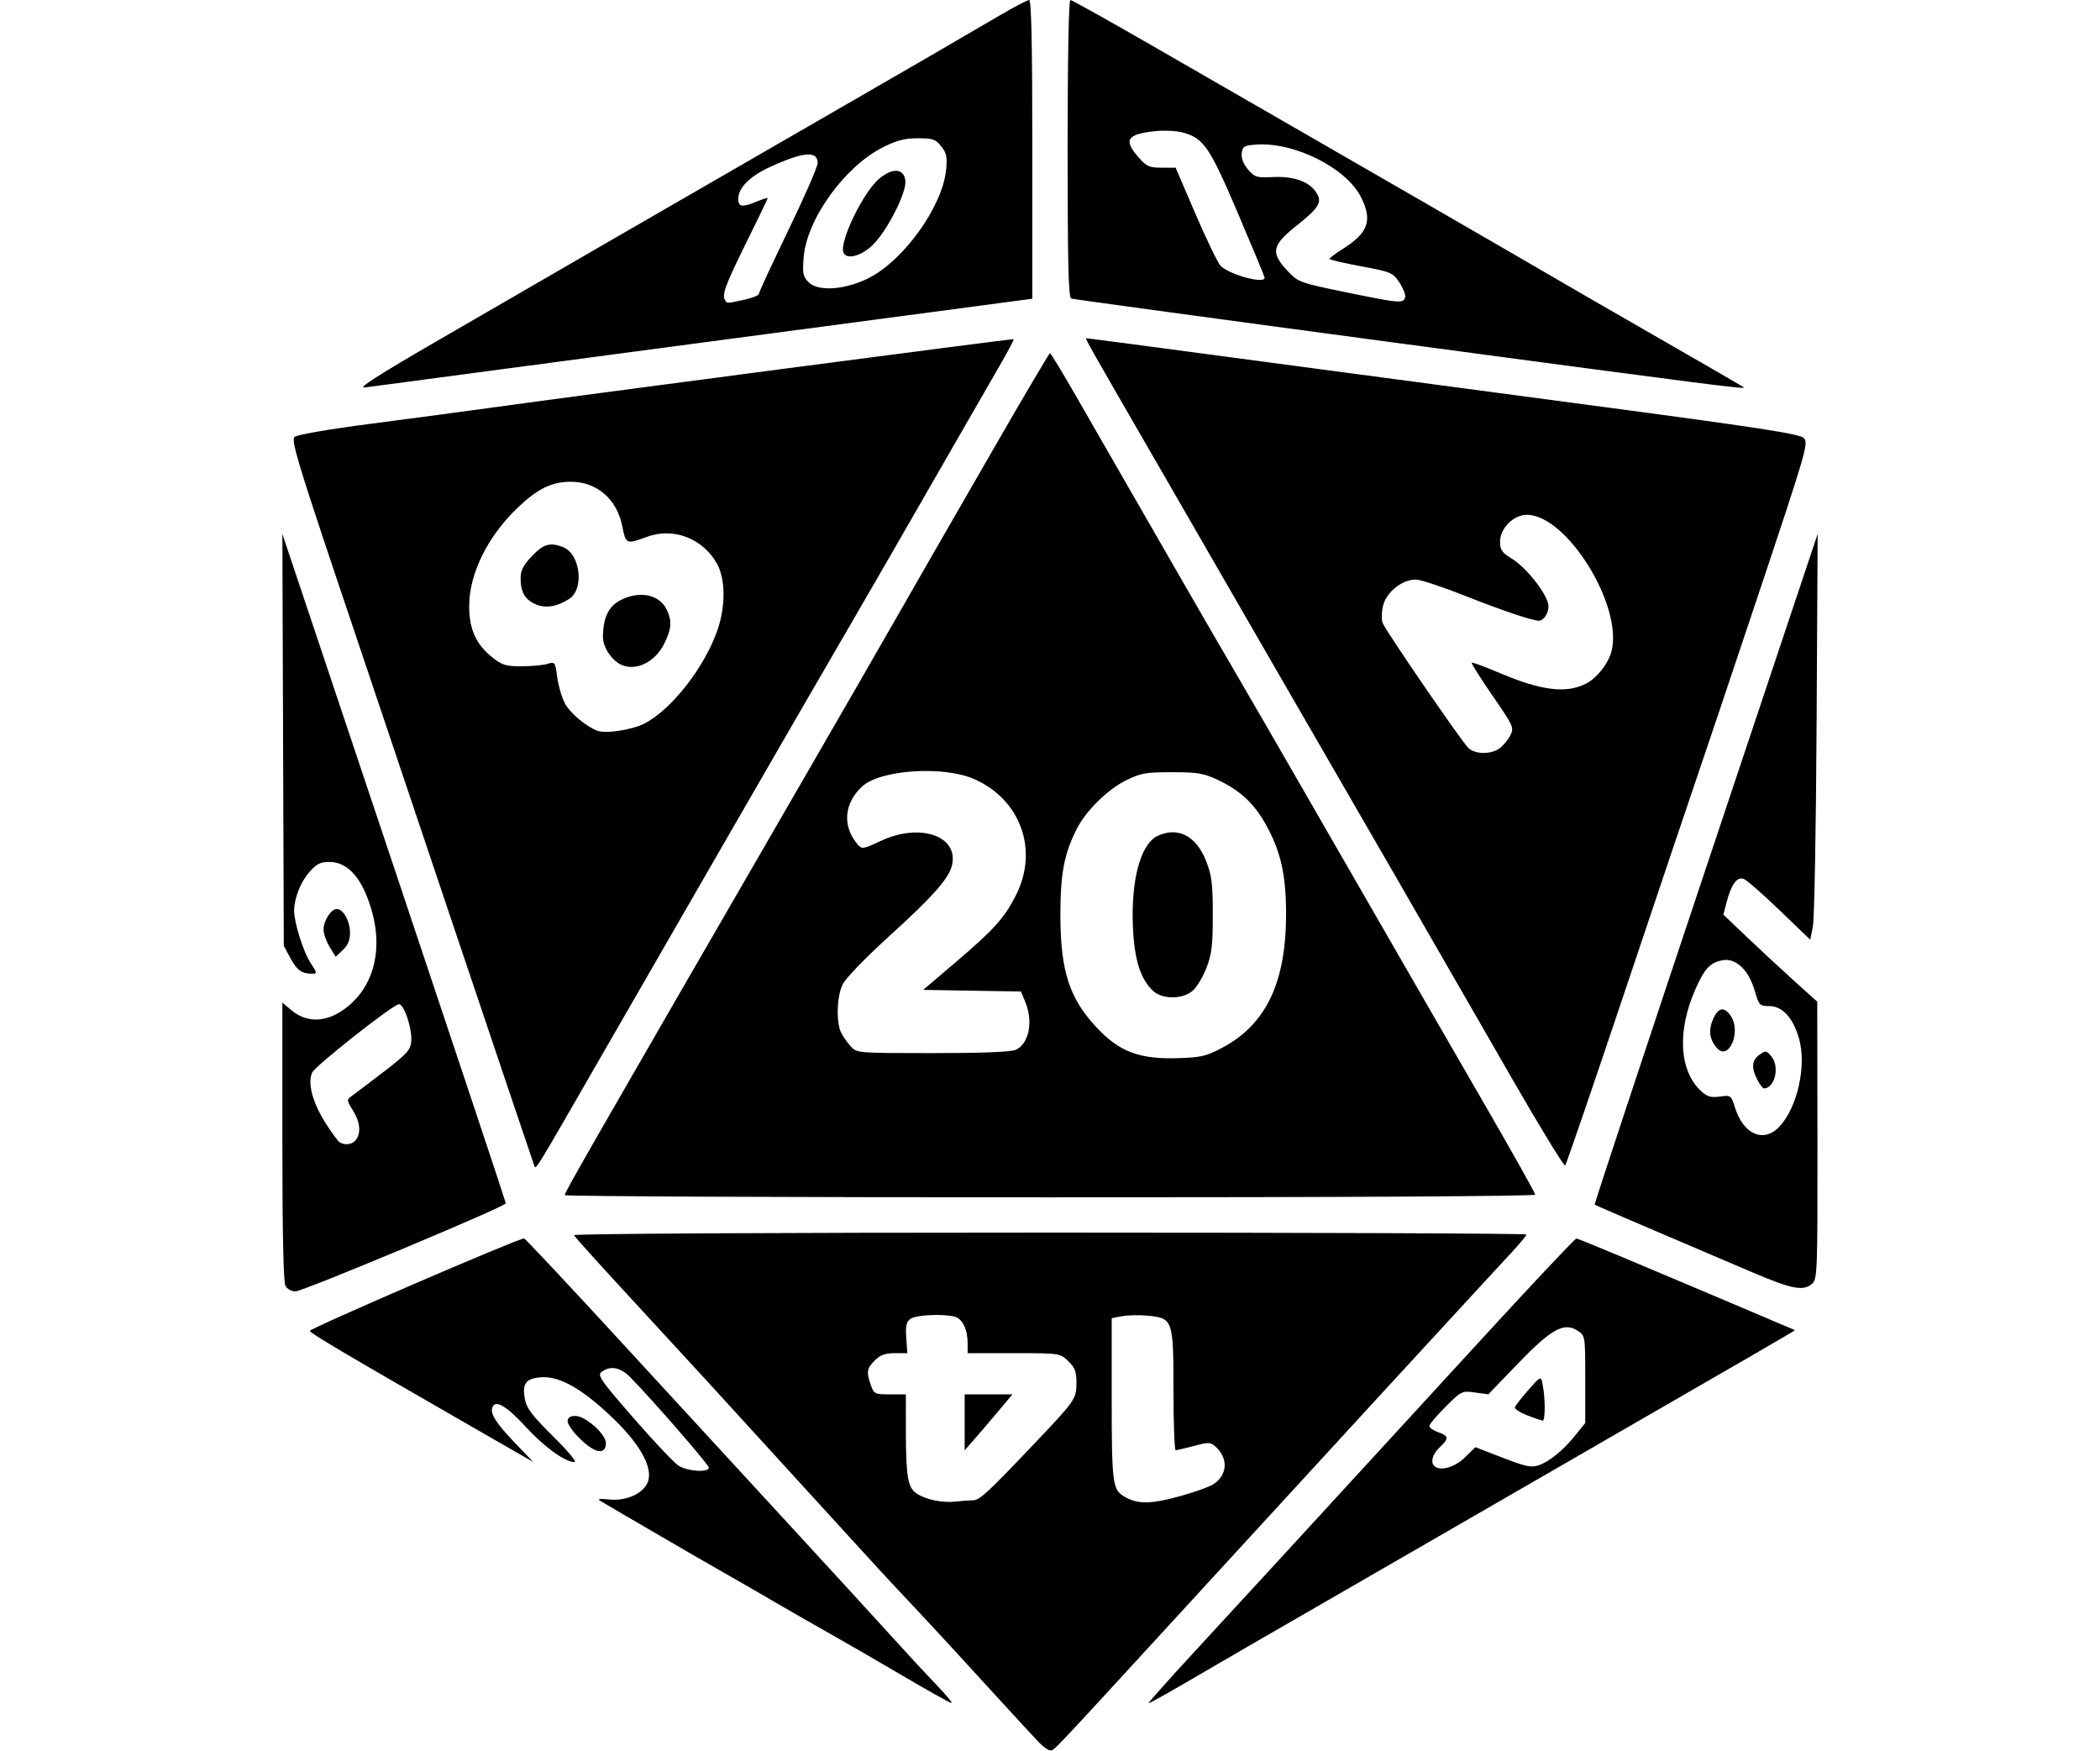
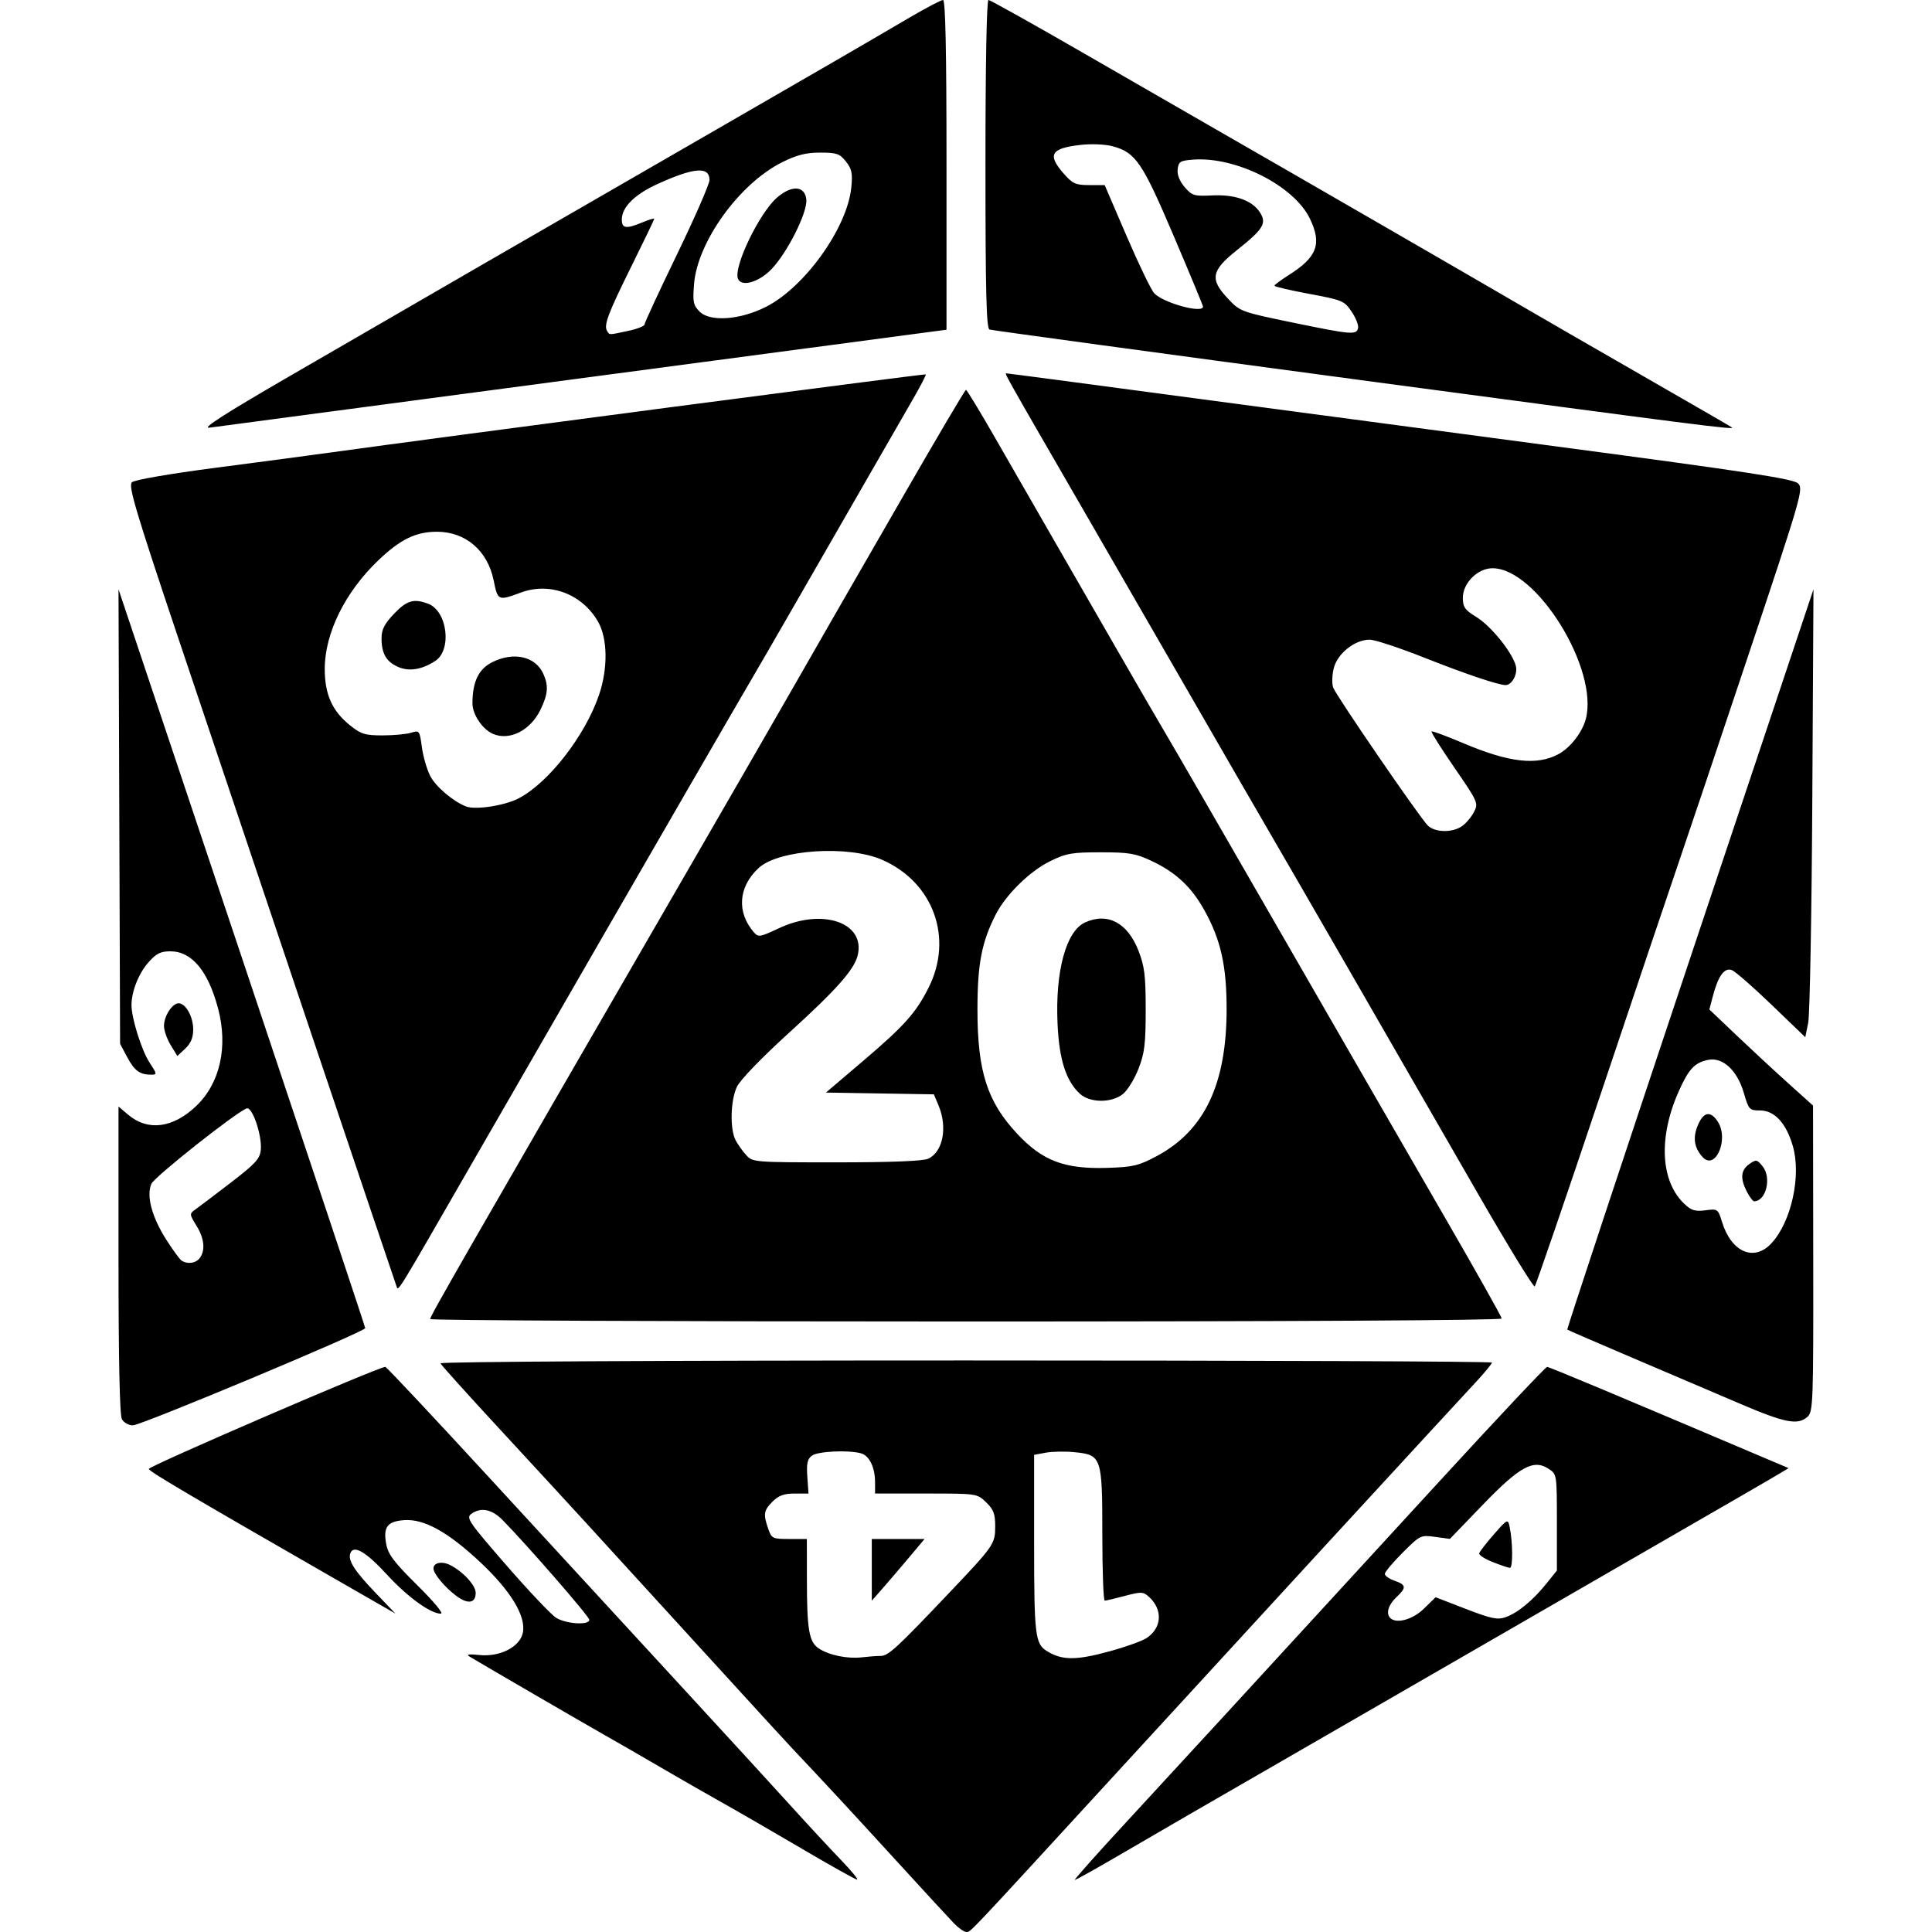
- <svg xmlns="http://www.w3.org/2000/svg" width="120mm" height="100mm" viewBox="0 0 120 100" version="1.1" id="svg8">
-   <defs id="defs2" />
-   <g id="layer1" transform="translate(0,-197)">
-     <path style="fill:#000000;stroke-width:0.168" d="m 59.355,296.528 c -0.247,-0.257 -1.621,-1.749 -3.054,-3.317 -2.305,-2.522 -3.516,-3.829 -5.294,-5.713 -0.277,-0.294 -1.525,-1.654 -2.773,-3.023 -2.356,-2.584 -5.149,-5.643 -7.91,-8.662 -0.884,-0.967 -2.926,-3.185 -4.538,-4.929 -1.612,-1.744 -2.955,-3.237 -2.986,-3.319 -0.032,-0.086 11.461,-0.149 27.183,-0.149 14.982,0 27.24,0.049 27.24,0.109 0,0.06 -0.356,0.495 -0.791,0.966 -0.435,0.472 -1.594,1.727 -2.576,2.79 -2.006,2.171 -6.612,7.183 -16.129,17.553 -7.944,8.655 -7.476,8.16 -7.721,8.16 -0.112,0 -0.405,-0.21 -0.652,-0.467 z m -3.775,-13.817 c 0.397,-0.002 0.812,-0.383 3.51,-3.223 2.366,-2.491 2.421,-2.569 2.421,-3.493 0,-0.642 -0.086,-0.869 -0.471,-1.238 -0.471,-0.451 -0.476,-0.452 -3.109,-0.452 h -2.638 v -0.58 c 0,-0.777 -0.298,-1.387 -0.735,-1.504 -0.66,-0.177 -2.223,-0.103 -2.529,0.121 -0.24,0.175 -0.29,0.401 -0.242,1.093 l 0.06,0.871 -0.722,-10e-5 c -0.542,-8e-5 -0.824,0.102 -1.134,0.412 -0.462,0.462 -0.493,0.651 -0.228,1.411 0.176,0.506 0.225,0.529 1.092,0.529 h 0.908 l 0.002,2.059 c 0.002,2.667 0.107,3.273 0.625,3.612 0.531,0.348 1.487,0.542 2.23,0.453 0.324,-0.039 0.755,-0.071 0.96,-0.072 z m -0.456,-4.455 v -1.597 h 1.365 1.365 l -0.811,0.966 c -0.446,0.531 -1.06,1.25 -1.365,1.597 l -0.554,0.631 z m 12.321,4.214 c 0.813,-0.224 1.667,-0.53 1.897,-0.681 0.803,-0.526 0.858,-1.479 0.122,-2.141 -0.293,-0.263 -0.399,-0.267 -1.238,-0.044 -0.505,0.134 -0.974,0.245 -1.044,0.246 -0.069,0.001 -0.126,-1.54 -0.126,-3.425 0,-4.033 -0.031,-4.124 -1.472,-4.262 -0.474,-0.046 -1.131,-0.032 -1.46,0.029 l -0.598,0.112 v 4.625 c 0,4.702 0.053,5.152 0.655,5.527 0.789,0.492 1.512,0.495 3.263,0.013 z m -15.934,10.222 c -1.479,-0.869 -3.37,-1.962 -4.201,-2.428 -0.832,-0.467 -2.231,-1.269 -3.109,-1.783 -0.878,-0.514 -2.164,-1.255 -2.857,-1.647 -1.116,-0.631 -6.4,-3.702 -7.058,-4.102 -0.165,-0.1 0.014,-0.124 0.517,-0.07 1.058,0.115 2.098,-0.408 2.258,-1.135 0.187,-0.854 -0.61,-2.179 -2.213,-3.679 -1.667,-1.56 -2.903,-2.241 -3.928,-2.166 -0.873,0.064 -1.092,0.358 -0.927,1.244 0.1,0.531 0.409,0.94 1.612,2.128 0.857,0.847 1.374,1.471 1.218,1.471 -0.531,0 -1.714,-0.855 -2.764,-1.995 -1.111,-1.208 -1.748,-1.586 -1.92,-1.139 -0.142,0.37 0.202,0.909 1.326,2.081 l 1.005,1.048 -3.175,-1.824 c -7.53,-4.326 -9.545,-5.516 -9.591,-5.662 -0.041,-0.131 11.913,-5.29 12.243,-5.284 0.062,10e-4 2.596,2.704 5.63,6.005 3.034,3.301 7.365,8.009 9.625,10.462 2.259,2.453 4.827,5.253 5.705,6.224 0.878,0.971 2.053,2.237 2.609,2.815 0.557,0.578 0.939,1.043 0.849,1.034 -0.09,-0.009 -1.373,-0.727 -2.852,-1.596 z M 40.504,280.843 c 0,-0.169 -3.16,-3.806 -4.474,-5.149 -0.568,-0.581 -1.14,-0.695 -1.642,-0.328 -0.272,0.199 -0.11,0.433 1.816,2.647 1.163,1.336 2.322,2.561 2.577,2.722 0.513,0.325 1.723,0.401 1.723,0.108 z m 27.785,10.48 c 2.707,-2.93 5.604,-6.082 16.292,-17.73 2.947,-3.212 5.421,-5.84 5.498,-5.84 0.113,0 3.277,1.325 11.923,4.995 l 0.576,0.244 -0.492,0.296 c -0.501,0.301 -2.667,1.554 -7.634,4.417 -1.525,0.879 -4.739,2.734 -7.143,4.123 -2.403,1.389 -6.563,3.789 -9.243,5.334 -6.284,3.622 -7.793,4.495 -10.283,5.949 -1.126,0.657 -2.093,1.195 -2.149,1.195 -0.056,0 1.139,-1.342 2.655,-2.983 z m 15.411,-11.055 0.608,-0.593 1.561,0.603 c 1.319,0.51 1.638,0.576 2.059,0.43 0.626,-0.218 1.407,-0.86 2.111,-1.735 l 0.546,-0.679 v -2.493 c 0,-2.486 -10e-4,-2.494 -0.428,-2.774 -0.781,-0.512 -1.493,-0.122 -3.411,1.866 l -1.699,1.762 -0.762,-0.104 c -0.749,-0.103 -0.778,-0.088 -1.684,0.817 -0.507,0.507 -0.922,1.002 -0.922,1.099 0,0.098 0.227,0.256 0.504,0.353 0.613,0.214 0.627,0.355 0.084,0.865 -0.407,0.382 -0.538,0.835 -0.308,1.064 0.317,0.317 1.163,0.084 1.742,-0.481 z m 3.555,-2.418 c -0.399,-0.158 -0.71,-0.358 -0.691,-0.445 0.019,-0.086 0.36,-0.529 0.758,-0.983 0.691,-0.79 0.726,-0.808 0.811,-0.42 0.174,0.8 0.184,2.17 0.016,2.153 -0.092,-0.01 -0.495,-0.147 -0.894,-0.305 z m -53.622,1.766 c -0.597,-0.441 -1.196,-1.158 -1.196,-1.433 0,-0.302 0.445,-0.389 0.869,-0.171 0.672,0.346 1.316,1.048 1.316,1.434 0,0.539 -0.396,0.607 -0.989,0.169 z M 16.309,270.453 C 16.196,270.242 16.135,267.344 16.135,262.203 v -7.925 l 0.509,0.428 c 1.014,0.853 2.304,0.688 3.503,-0.449 1.245,-1.182 1.671,-3.079 1.137,-5.075 -0.517,-1.936 -1.36,-2.941 -2.466,-2.941 -0.511,0 -0.73,0.112 -1.145,0.584 -0.497,0.567 -0.864,1.496 -0.866,2.196 -0.002,0.675 0.526,2.358 0.933,2.976 0.39,0.592 0.395,0.63 0.09,0.63 -0.59,0 -0.866,-0.201 -1.242,-0.903 l -0.371,-0.694 -0.041,-11.764 -0.041,-11.764 6.385,19.067 c 3.512,10.487 6.385,19.115 6.385,19.175 0,0.18 -11.598,5.033 -12.027,5.033 -0.221,0 -0.475,-0.144 -0.571,-0.325 z m 4.007,-8.305 c 0.323,-0.389 0.272,-1.027 -0.134,-1.684 -0.379,-0.613 -0.381,-0.639 -0.076,-0.856 0.173,-0.123 0.996,-0.745 1.827,-1.383 1.29,-0.989 1.52,-1.239 1.566,-1.705 0.073,-0.749 -0.441,-2.26 -0.732,-2.149 -0.579,0.222 -4.759,3.532 -4.928,3.901 -0.275,0.603 0.018,1.713 0.76,2.881 0.339,0.533 0.698,1.025 0.798,1.093 0.288,0.195 0.712,0.149 0.918,-0.099 z m 79.765,7.515 c -1.202,-0.514 -3.697,-1.579 -5.546,-2.366 -1.849,-0.787 -3.384,-1.452 -3.412,-1.477 -0.028,-0.025 2.828,-8.657 6.346,-19.182 l 6.397,-19.136 -0.06,10.84 c -0.033,5.962 -0.129,11.178 -0.212,11.592 l -0.152,0.752 -1.741,-1.676 c -0.958,-0.922 -1.884,-1.731 -2.058,-1.797 -0.384,-0.146 -0.707,0.294 -0.98,1.331 l -0.186,0.706 1.391,1.324 c 0.765,0.728 1.972,1.847 2.683,2.487 l 1.292,1.163 0.011,7.915 c 0.01,7.462 -0.007,7.931 -0.297,8.193 -0.496,0.449 -1.159,0.322 -3.474,-0.668 z m 1.604,-8.305 c 1.034,-1.107 1.562,-3.507 1.11,-5.048 -0.348,-1.188 -0.947,-1.834 -1.701,-1.834 -0.545,0 -0.581,-0.04 -0.834,-0.91 -0.338,-1.161 -1.087,-1.858 -1.838,-1.708 -0.701,0.14 -1.008,0.464 -1.519,1.604 -1.077,2.4 -0.961,4.693 0.298,5.868 0.347,0.324 0.554,0.384 1.074,0.315 0.632,-0.085 0.649,-0.073 0.859,0.607 0.483,1.562 1.651,2.069 2.551,1.106 z m -1.264,-2.672 c -0.357,-0.69 -0.32,-1.121 0.122,-1.433 0.354,-0.25 0.398,-0.243 0.688,0.113 0.477,0.584 0.187,1.8 -0.432,1.813 -0.067,0.001 -0.237,-0.221 -0.378,-0.493 z m -2.309,-1.813 c -0.426,-0.485 -0.498,-0.991 -0.232,-1.628 0.292,-0.699 0.655,-0.767 1.031,-0.193 0.6,0.916 -0.131,2.583 -0.8,1.821 z m -65.842,8.401 c 9.25e-4,-0.167 1.258,-2.357 13.868,-24.158 1.925,-3.328 4.234,-7.336 5.132,-8.907 0.898,-1.571 1.774,-3.099 1.946,-3.394 0.172,-0.295 1.75,-3.034 3.506,-6.086 1.756,-3.052 3.231,-5.55 3.277,-5.55 0.046,-5e-4 0.722,1.113 1.502,2.473 0.78,1.361 2.072,3.608 2.872,4.995 0.8,1.386 2.346,4.071 3.435,5.966 1.089,1.895 2.23,3.861 2.534,4.37 0.305,0.508 2.992,5.159 5.971,10.336 2.98,5.176 6.767,11.743 8.417,14.593 1.649,2.85 2.999,5.251 2.999,5.336 0,0.093 -10.996,0.154 -27.73,0.154 -15.251,0 -27.729,-0.057 -27.729,-0.126 z m 37.606,-8.436 c 2.465,-1.319 3.607,-3.711 3.614,-7.572 0.004,-2.265 -0.297,-3.616 -1.148,-5.148 -0.678,-1.22 -1.482,-1.968 -2.756,-2.566 -0.809,-0.38 -1.153,-0.437 -2.613,-0.437 -1.495,0 -1.785,0.051 -2.626,0.464 -1.041,0.511 -2.284,1.731 -2.805,2.752 -0.732,1.435 -0.948,2.56 -0.948,4.935 0,3.186 0.505,4.761 2.062,6.425 1.306,1.397 2.449,1.828 4.653,1.759 1.345,-0.043 1.629,-0.11 2.566,-0.611 z m -3.984,-3.229 c -0.721,-0.671 -1.069,-1.767 -1.153,-3.628 -0.123,-2.714 0.441,-4.787 1.424,-5.235 1.167,-0.532 2.198,0.012 2.763,1.457 0.318,0.814 0.376,1.287 0.376,3.063 0,1.777 -0.058,2.249 -0.376,3.063 -0.207,0.529 -0.571,1.115 -0.808,1.302 -0.597,0.469 -1.709,0.458 -2.225,-0.022 z m -7.852,3.369 c 0.766,-0.349 1.016,-1.619 0.541,-2.756 l -0.242,-0.579 -2.794,-0.046 -2.793,-0.046 1.937,-1.649 c 2.118,-1.804 2.725,-2.482 3.377,-3.782 1.292,-2.572 0.247,-5.451 -2.4,-6.614 -1.76,-0.773 -5.36,-0.536 -6.397,0.421 -1.054,0.973 -1.15,2.291 -0.243,3.333 0.226,0.26 0.32,0.244 1.281,-0.21 2.263,-1.071 4.512,-0.294 4.085,1.41 -0.185,0.738 -1.105,1.774 -3.528,3.976 -1.447,1.315 -2.55,2.457 -2.721,2.818 -0.332,0.7 -0.369,2.179 -0.069,2.76 0.112,0.216 0.358,0.563 0.547,0.771 0.34,0.373 0.398,0.378 4.677,0.378 2.817,0 4.476,-0.065 4.742,-0.187 z m -27.525,6.569 c -0.138,-0.37 -8.308,-24.636 -11.307,-33.58 -2.198,-6.556 -2.574,-7.821 -2.379,-8.004 0.136,-0.127 1.931,-0.438 4.349,-0.753 2.265,-0.295 4.912,-0.647 5.882,-0.782 5.841,-0.811 30.822,-4.09 30.861,-4.051 0.026,0.026 -0.278,0.612 -0.676,1.301 -0.398,0.689 -1.615,2.804 -2.705,4.699 -1.09,1.895 -2.7,4.693 -3.577,6.218 -0.877,1.525 -1.718,2.978 -1.867,3.228 -0.374,0.627 -6.182,10.663 -7.663,13.242 -0.663,1.155 -1.775,3.084 -2.47,4.285 -0.695,1.202 -2.722,4.718 -4.505,7.815 -4.097,7.118 -3.83,6.684 -3.942,6.382 z m 6.312,-25.215 c 1.553,-0.792 3.47,-3.258 4.187,-5.383 0.459,-1.361 0.438,-2.895 -0.051,-3.759 -0.813,-1.436 -2.488,-2.076 -3.987,-1.524 -1.198,0.441 -1.207,0.437 -1.423,-0.627 -0.313,-1.539 -1.453,-2.516 -2.934,-2.516 -1.092,0 -1.894,0.39 -3.033,1.477 -1.72,1.64 -2.773,3.772 -2.775,5.62 -0.002,1.323 0.387,2.189 1.316,2.93 0.563,0.449 0.777,0.515 1.681,0.514 0.569,-6.7e-4 1.233,-0.063 1.474,-0.138 0.426,-0.133 0.442,-0.112 0.555,0.74 0.064,0.482 0.258,1.154 0.431,1.493 0.282,0.552 1.174,1.314 1.852,1.582 0.482,0.19 1.978,-0.036 2.709,-0.408 z m -1.299,-3.341 c -0.549,-0.232 -1.074,-1.008 -1.073,-1.587 0.002,-1.11 0.314,-1.766 1.009,-2.121 1.11,-0.566 2.244,-0.316 2.655,0.584 0.284,0.624 0.251,1.055 -0.144,1.87 -0.516,1.065 -1.589,1.615 -2.447,1.253 z m -4.897,-3.461 c -0.626,-0.263 -0.882,-0.696 -0.882,-1.488 0,-0.457 0.147,-0.747 0.646,-1.271 0.661,-0.695 1.027,-0.802 1.772,-0.518 0.989,0.376 1.237,2.386 0.365,2.957 -0.681,0.446 -1.338,0.557 -1.901,0.321 z m 55.728,27.013 c -4.28,-7.442 -9.608,-16.68 -10.633,-18.435 -0.486,-0.832 -2.081,-3.592 -3.546,-6.134 -1.464,-2.542 -4.17,-7.231 -6.013,-10.42 -4.399,-7.613 -4.182,-7.227 -4.052,-7.227 0.063,0 3.753,0.487 8.2,1.083 4.447,0.595 13.569,1.811 20.27,2.7 9.876,1.311 12.241,1.673 12.484,1.911 0.287,0.281 0.179,0.655 -2.561,8.854 -1.573,4.708 -3.211,9.582 -3.64,10.829 -0.428,1.248 -2.25,6.655 -4.048,12.016 -1.798,5.361 -3.32,9.8 -3.382,9.864 -0.062,0.064 -1.448,-2.204 -3.08,-5.042 z m -0.683,-18.782 c 0.206,-0.144 0.484,-0.474 0.617,-0.732 0.237,-0.458 0.211,-0.516 -1.008,-2.288 -0.688,-1 -1.223,-1.846 -1.187,-1.882 0.035,-0.035 0.772,0.237 1.638,0.604 2.372,1.008 3.818,1.173 4.939,0.567 0.607,-0.329 1.225,-1.125 1.407,-1.812 0.684,-2.586 -2.542,-7.804 -4.827,-7.807 -0.771,-0.001 -1.543,0.772 -1.537,1.541 0.004,0.472 0.112,0.624 0.694,0.979 0.77,0.469 1.89,1.861 2.052,2.551 0.099,0.418 -0.211,0.982 -0.537,0.977 -0.384,-0.007 -2.112,-0.59 -4.172,-1.407 -1.308,-0.519 -2.595,-0.944 -2.86,-0.944 -0.764,0 -1.664,0.713 -1.856,1.47 -0.091,0.357 -0.104,0.812 -0.031,1.011 0.159,0.429 4.463,6.705 4.894,7.137 0.368,0.368 1.273,0.386 1.774,0.035 z m -66.841,11.332 c -0.19,-0.311 -0.346,-0.757 -0.346,-0.991 -7.48e-4,-0.506 0.429,-1.172 0.756,-1.172 0.369,0 0.756,0.692 0.756,1.353 0,0.425 -0.123,0.721 -0.41,0.991 l -0.41,0.386 z M 24.958,216.489 c 6.481,-3.757 12.198,-7.061 21.932,-12.674 5.614,-3.237 7.522,-4.343 10.197,-5.911 C 57.934,197.407 58.709,197 58.809,197 c 0.127,0 0.181,2.55 0.181,8.533 v 8.533 l -18.781,2.495 c -10.329,1.372 -19.045,2.531 -19.369,2.575 -0.42,0.058 0.754,-0.698 4.117,-2.647 z m 17.554,-2.361 c 0.467,-0.1 0.849,-0.251 0.849,-0.335 0,-0.084 0.756,-1.716 1.681,-3.626 0.924,-1.91 1.681,-3.642 1.681,-3.849 0,-0.718 -0.802,-0.655 -2.699,0.211 -1.181,0.539 -1.838,1.196 -1.838,1.836 0,0.465 0.229,0.495 1.072,0.143 0.335,-0.14 0.609,-0.223 0.609,-0.186 0,0.038 -0.528,1.135 -1.173,2.438 -1.227,2.477 -1.452,3.076 -1.27,3.371 0.134,0.216 0.06,0.216 1.09,-0.004 z m 7.13,-1.243 c 2.011,-1.018 4.208,-4.085 4.42,-6.173 0.075,-0.743 0.03,-0.964 -0.276,-1.351 -0.323,-0.408 -0.479,-0.462 -1.335,-0.462 -0.74,0 -1.207,0.119 -1.977,0.504 -2.201,1.1 -4.374,4.108 -4.55,6.298 -0.075,0.931 -0.041,1.098 0.291,1.43 0.54,0.54 2.095,0.428 3.427,-0.246 z m -1.451,-1.474 c -0.215,-0.632 1.111,-3.377 2.015,-4.171 0.765,-0.671 1.448,-0.637 1.53,0.078 0.076,0.665 -1.01,2.821 -1.838,3.649 -0.668,0.668 -1.551,0.898 -1.706,0.444 z m 31.975,5.227 c -10.306,-1.38 -18.833,-2.541 -18.949,-2.581 -0.164,-0.057 -0.21,-1.922 -0.21,-8.565 0,-5.16 0.062,-8.492 0.157,-8.492 0.086,0 2.336,1.258 5,2.796 2.663,1.538 5.863,3.381 7.111,4.095 3.031,1.736 13.647,7.868 15.545,8.98 0.832,0.487 3.592,2.08 6.134,3.54 2.542,1.459 4.653,2.68 4.692,2.713 0.156,0.133 -1.478,-0.076 -19.481,-2.486 z m 0.13,-2.675 c 0.027,-0.142 -0.126,-0.52 -0.34,-0.838 -0.371,-0.552 -0.476,-0.596 -2.191,-0.915 -0.99,-0.184 -1.8,-0.373 -1.8,-0.42 1.65e-4,-0.047 0.34,-0.3 0.756,-0.563 1.456,-0.92 1.71,-1.608 1.076,-2.916 -0.823,-1.7 -3.82,-3.214 -6.034,-3.049 -0.674,0.05 -0.762,0.104 -0.808,0.499 -0.033,0.283 0.098,0.615 0.362,0.923 0.381,0.443 0.492,0.477 1.42,0.431 1.18,-0.059 2.066,0.253 2.469,0.868 0.373,0.569 0.192,0.87 -1.172,1.955 -1.351,1.075 -1.431,1.509 -0.465,2.532 0.621,0.658 0.672,0.677 3.403,1.239 3.019,0.622 3.249,0.639 3.323,0.254 z m -8.029,-1.094 c 0,-0.053 -0.682,-1.698 -1.516,-3.655 -1.63,-3.826 -1.969,-4.323 -3.17,-4.646 -0.374,-0.101 -1.096,-0.131 -1.645,-0.069 -1.547,0.174 -1.742,0.503 -0.878,1.487 0.46,0.524 0.616,0.594 1.321,0.594 h 0.799 l 1.139,2.647 c 0.626,1.456 1.268,2.784 1.425,2.952 0.473,0.503 2.525,1.065 2.525,0.691 z" id="path861" />
-   </g>
+ <svg xmlns="http://www.w3.org/2000/svg" width="100" height="100" version="1.1" viewBox="0 0 100 100">
+   <path d="m49.355 99.528c-0.247-0.257-1.621-1.749-3.054-3.317-2.305-2.522-3.516-3.829-5.294-5.713-0.277-0.294-1.525-1.654-2.773-3.023-2.356-2.584-5.149-5.643-7.91-8.662-0.884-0.967-2.926-3.185-4.538-4.928-1.612-1.744-2.955-3.237-2.986-3.319-0.032-0.086 11.461-0.149 27.183-0.149 14.982 0 27.24 0.049 27.24 0.109 0 0.06-0.356 0.495-0.791 0.966-0.435 0.472-1.594 1.727-2.576 2.79-2.006 2.171-6.612 7.184-16.129 17.553-7.944 8.655-7.476 8.16-7.721 8.16-0.112 0-0.405-0.21-0.652-0.467zm-3.775-13.817c0.397-2e-3 0.812-0.383 3.51-3.223 2.366-2.491 2.421-2.569 2.421-3.493 0-0.642-0.086-0.869-0.471-1.238-0.471-0.451-0.476-0.452-3.109-0.452h-2.638v-0.58c0-0.777-0.298-1.387-0.735-1.504-0.66-0.177-2.223-0.103-2.529 0.121-0.24 0.175-0.29 0.401-0.242 1.093l0.06 0.871-0.722-1e-4c-0.542-8e-5 -0.824 0.102-1.134 0.412-0.462 0.462-0.493 0.651-0.228 1.411 0.176 0.506 0.225 0.529 1.092 0.529h0.908l0.002 2.059c0.002 2.667 0.107 3.273 0.625 3.612 0.531 0.348 1.487 0.542 2.23 0.453 0.324-0.039 0.755-0.071 0.96-0.072zm-0.456-4.455v-1.597h2.73l-0.811 0.966c-0.446 0.531-1.06 1.25-1.365 1.597l-0.554 0.631zm12.321 4.214c0.813-0.224 1.667-0.53 1.897-0.681 0.803-0.526 0.858-1.479 0.122-2.142-0.293-0.263-0.399-0.267-1.238-0.044-0.505 0.134-0.974 0.245-1.044 0.246-0.069 1e-3 -0.126-1.54-0.126-3.425 0-4.033-0.031-4.124-1.472-4.262-0.474-0.046-1.131-0.032-1.46 0.029l-0.598 0.112v4.625c0 4.702 0.053 5.152 0.655 5.527 0.789 0.492 1.512 0.495 3.263 0.013zm-15.934 10.222c-1.479-0.869-3.37-1.962-4.202-2.428-0.832-0.467-2.231-1.269-3.109-1.783-0.878-0.514-2.164-1.255-2.857-1.647-1.116-0.631-6.399-3.702-7.059-4.102-0.165-0.1 0.014-0.124 0.517-0.07 1.058 0.115 2.098-0.408 2.258-1.135 0.187-0.854-0.61-2.179-2.213-3.679-1.667-1.56-2.903-2.241-3.928-2.166-0.873 0.064-1.092 0.358-0.927 1.244 0.1 0.531 0.409 0.94 1.611 2.128 0.857 0.847 1.374 1.47 1.218 1.47-0.531 0-1.714-0.855-2.764-1.995-1.111-1.208-1.748-1.586-1.92-1.139-0.142 0.37 0.202 0.909 1.326 2.081l1.005 1.048-3.175-1.824c-7.53-4.326-9.545-5.516-9.591-5.662-0.041-0.131 11.913-5.29 12.243-5.284 0.062 1e-3 2.596 2.704 5.63 6.005 3.034 3.301 7.365 8.009 9.625 10.462 2.259 2.453 4.827 5.253 5.705 6.224 0.878 0.971 2.053 2.237 2.609 2.815 0.557 0.578 0.939 1.043 0.849 1.034-0.09-9e-3 -1.373-0.727-2.852-1.596zm-11.008-11.851c0-0.169-3.16-3.806-4.474-5.149-0.568-0.581-1.14-0.695-1.642-0.328-0.272 0.199-0.11 0.433 1.816 2.647 1.163 1.336 2.322 2.561 2.577 2.722 0.513 0.325 1.723 0.401 1.723 0.108zm27.785 10.48c2.707-2.93 5.604-6.082 16.292-17.73 2.947-3.212 5.421-5.84 5.498-5.84 0.113 0 3.276 1.325 11.923 4.995l0.576 0.244-0.492 0.296c-0.501 0.301-2.667 1.554-7.634 4.417-1.525 0.879-4.739 2.734-7.143 4.123-2.403 1.389-6.563 3.789-9.243 5.334-6.284 3.623-7.793 4.495-10.283 5.949-1.126 0.657-2.093 1.195-2.149 1.195s1.139-1.342 2.655-2.983zm15.411-11.055 0.608-0.593 1.561 0.603c1.319 0.51 1.639 0.576 2.059 0.43 0.626-0.218 1.407-0.86 2.111-1.735l0.546-0.679v-2.493c0-2.486-1e-3 -2.494-0.428-2.774-0.781-0.512-1.494-0.122-3.411 1.866l-1.699 1.762-0.762-0.104c-0.749-0.103-0.778-0.088-1.684 0.817-0.507 0.507-0.922 1.002-0.922 1.099 0 0.098 0.227 0.256 0.504 0.353 0.613 0.214 0.627 0.355 0.084 0.865-0.407 0.382-0.538 0.835-0.308 1.064 0.317 0.317 1.163 0.084 1.742-0.481zm3.555-2.418c-0.399-0.158-0.71-0.358-0.691-0.445 0.019-0.086 0.36-0.529 0.758-0.983 0.691-0.79 0.726-0.808 0.811-0.42 0.174 0.8 0.184 2.171 0.016 2.153-0.092-0.01-0.495-0.147-0.894-0.305zm-53.622 1.766c-0.597-0.441-1.196-1.158-1.196-1.433 0-0.302 0.445-0.389 0.869-0.171 0.672 0.346 1.316 1.048 1.316 1.434 0 0.539-0.396 0.607-0.989 0.169zm-17.324-9.162c-0.113-0.211-0.174-3.108-0.174-8.25v-7.925l0.509 0.428c1.014 0.853 2.304 0.688 3.503-0.449 1.246-1.181 1.671-3.079 1.137-5.075-0.517-1.936-1.36-2.941-2.466-2.941-0.511 0-0.73 0.112-1.145 0.584-0.497 0.567-0.864 1.496-0.866 2.196-0.002 0.675 0.526 2.358 0.933 2.976 0.39 0.592 0.395 0.63 0.09 0.63-0.59 0-0.866-0.201-1.242-0.903l-0.371-0.694-0.041-11.764-0.041-11.764 6.385 19.067c3.512 10.487 6.385 19.115 6.385 19.175 0 0.18-11.598 5.033-12.027 5.033-0.221 0-0.475-0.144-0.571-0.325zm4.007-8.305c0.323-0.389 0.272-1.026-0.134-1.684-0.379-0.613-0.381-0.639-0.076-0.856 0.173-0.123 0.996-0.745 1.827-1.383 1.29-0.989 1.52-1.24 1.566-1.705 0.073-0.749-0.441-2.26-0.732-2.148-0.579 0.222-4.759 3.532-4.928 3.901-0.275 0.603 0.018 1.712 0.76 2.881 0.339 0.533 0.698 1.025 0.798 1.093 0.288 0.195 0.712 0.149 0.918-0.099zm79.765 7.516c-1.202-0.514-3.697-1.579-5.546-2.366-1.849-0.787-3.384-1.452-3.412-1.477-0.028-0.025 2.828-8.657 6.346-19.182l6.397-19.136-0.06 10.84c-0.033 5.962-0.129 11.178-0.212 11.592l-0.152 0.752-1.741-1.676c-0.958-0.922-1.884-1.731-2.058-1.797-0.384-0.146-0.707 0.294-0.98 1.331l-0.186 0.706 1.391 1.324c0.765 0.728 1.972 1.847 2.683 2.487l1.292 1.163 0.011 7.915c0.01 7.462-7e-3 7.931-0.297 8.193-0.496 0.449-1.159 0.322-3.474-0.668zm1.604-8.305c1.034-1.107 1.562-3.507 1.11-5.048-0.348-1.188-0.947-1.834-1.701-1.834-0.545 0-0.581-0.04-0.834-0.91-0.338-1.161-1.087-1.858-1.838-1.708-0.701 0.14-1.008 0.464-1.519 1.604-1.077 2.4-0.961 4.693 0.298 5.868 0.347 0.324 0.554 0.384 1.074 0.315 0.632-0.085 0.649-0.073 0.859 0.607 0.483 1.562 1.651 2.069 2.551 1.106zm-1.264-2.672c-0.357-0.69-0.32-1.121 0.122-1.433 0.354-0.25 0.398-0.243 0.688 0.113 0.477 0.584 0.187 1.8-0.432 1.813-0.067 1e-3 -0.237-0.221-0.378-0.493zm-2.309-1.813c-0.426-0.485-0.498-0.991-0.232-1.628 0.292-0.699 0.655-0.767 1.031-0.193 0.6 0.916-0.131 2.583-0.8 1.821zm-65.842 8.401c9.25e-4 -0.167 1.258-2.357 13.868-24.158 1.925-3.328 4.234-7.336 5.132-8.907s1.774-3.099 1.946-3.394c0.172-0.295 1.75-3.034 3.506-6.087 1.756-3.052 3.231-5.55 3.277-5.55 0.046-5e-4 0.722 1.113 1.502 2.473 0.78 1.361 2.072 3.608 2.872 4.995 0.8 1.387 2.346 4.071 3.435 5.966 1.089 1.895 2.23 3.861 2.534 4.37 0.305 0.508 2.992 5.159 5.971 10.336 2.98 5.176 6.767 11.743 8.416 14.593 1.649 2.85 2.999 5.251 2.999 5.336 0 0.093-10.996 0.154-27.73 0.154-15.251 0-27.729-0.057-27.729-0.126zm37.606-8.436c2.465-1.319 3.607-3.711 3.614-7.572 0.004-2.265-0.297-3.616-1.148-5.148-0.678-1.22-1.482-1.968-2.756-2.566-0.809-0.38-1.153-0.437-2.613-0.437-1.495 0-1.785 0.051-2.626 0.464-1.041 0.511-2.284 1.731-2.805 2.752-0.732 1.435-0.948 2.56-0.948 4.934 0 3.187 0.505 4.761 2.062 6.425 1.306 1.397 2.449 1.828 4.653 1.759 1.345-0.043 1.629-0.11 2.566-0.611zm-3.984-3.229c-0.721-0.671-1.069-1.767-1.153-3.628-0.123-2.714 0.441-4.787 1.424-5.235 1.167-0.532 2.198 0.012 2.763 1.457 0.318 0.814 0.376 1.287 0.376 3.063 0 1.776-0.058 2.249-0.376 3.063-0.207 0.529-0.571 1.115-0.808 1.302-0.597 0.469-1.709 0.458-2.225-0.022zm-7.852 3.369c0.766-0.349 1.016-1.619 0.541-2.756l-0.242-0.579-5.587-0.092 1.937-1.649c2.118-1.804 2.725-2.482 3.377-3.782 1.292-2.572 0.247-5.451-2.4-6.614-1.76-0.773-5.36-0.536-6.397 0.421-1.054 0.973-1.15 2.291-0.243 3.333 0.226 0.26 0.32 0.244 1.281-0.21 2.263-1.071 4.513-0.294 4.085 1.41-0.185 0.738-1.105 1.774-3.528 3.976-1.447 1.315-2.55 2.457-2.721 2.818-0.332 0.7-0.369 2.179-0.069 2.76 0.112 0.216 0.358 0.563 0.547 0.771 0.34 0.373 0.398 0.378 4.677 0.378 2.817 0 4.476-0.065 4.742-0.187zm-27.525 6.569c-0.138-0.37-8.308-24.636-11.307-33.58-2.198-6.556-2.574-7.822-2.379-8.004 0.136-0.127 1.931-0.438 4.349-0.753 2.265-0.295 4.912-0.647 5.882-0.782 5.841-0.811 30.822-4.09 30.861-4.051 0.026 0.026-0.278 0.612-0.676 1.301-0.398 0.689-1.615 2.804-2.705 4.699-1.09 1.895-2.7 4.693-3.577 6.218-0.877 1.525-1.718 2.978-1.867 3.228-0.374 0.627-6.182 10.663-7.663 13.242-0.663 1.155-1.775 3.084-2.47 4.285-0.695 1.202-2.722 4.718-4.505 7.815-4.097 7.118-3.829 6.684-3.942 6.382zm6.312-25.215c1.553-0.792 3.47-3.258 4.186-5.383 0.459-1.361 0.438-2.895-0.051-3.759-0.813-1.435-2.488-2.076-3.987-1.524-1.198 0.441-1.206 0.437-1.423-0.627-0.313-1.539-1.453-2.516-2.934-2.516-1.092 0-1.893 0.39-3.033 1.477-1.72 1.641-2.773 3.772-2.775 5.62-0.002 1.323 0.387 2.189 1.316 2.93 0.563 0.449 0.777 0.515 1.681 0.514 0.569-6.7e-4 1.232-0.063 1.474-0.138 0.426-0.133 0.442-0.112 0.555 0.74 0.064 0.482 0.258 1.154 0.431 1.493 0.282 0.552 1.174 1.314 1.852 1.582 0.482 0.19 1.978-0.036 2.709-0.408zm-1.299-3.341c-0.549-0.232-1.074-1.008-1.073-1.587 2e-3 -1.11 0.314-1.766 1.009-2.121 1.11-0.566 2.244-0.316 2.655 0.584 0.284 0.624 0.251 1.055-0.144 1.87-0.516 1.065-1.589 1.615-2.447 1.253zm-4.897-3.461c-0.626-0.263-0.882-0.696-0.882-1.488 0-0.457 0.147-0.747 0.646-1.272 0.661-0.695 1.027-0.802 1.772-0.518 0.989 0.376 1.237 2.386 0.365 2.957-0.681 0.446-1.338 0.557-1.901 0.321zm55.728 27.013c-4.28-7.442-9.608-16.68-10.633-18.435-0.486-0.832-2.081-3.592-3.546-6.134-1.464-2.542-4.17-7.231-6.013-10.42-4.399-7.614-4.183-7.226-4.052-7.226 0.063 0 3.753 0.487 8.2 1.083 4.447 0.595 13.569 1.811 20.27 2.7 9.876 1.311 12.241 1.673 12.484 1.911 0.287 0.281 0.179 0.655-2.561 8.854-1.573 4.708-3.211 9.582-3.64 10.829-0.428 1.248-2.25 6.655-4.048 12.016-1.798 5.361-3.32 9.8-3.382 9.864-0.062 0.064-1.448-2.204-3.08-5.042zm-0.683-18.782c0.206-0.144 0.484-0.474 0.617-0.732 0.237-0.458 0.211-0.516-1.008-2.288-0.688-1-1.223-1.846-1.188-1.881 0.035-0.035 0.772 0.237 1.638 0.604 2.372 1.008 3.818 1.173 4.939 0.567 0.607-0.329 1.225-1.125 1.407-1.812 0.684-2.586-2.542-7.804-4.827-7.807-0.771-1e-3 -1.543 0.772-1.537 1.541 4e-3 0.472 0.112 0.624 0.694 0.979 0.77 0.469 1.89 1.861 2.052 2.551 0.099 0.418-0.211 0.982-0.537 0.977-0.384-7e-3 -2.112-0.59-4.172-1.407-1.308-0.519-2.595-0.944-2.86-0.944-0.764 0-1.664 0.713-1.856 1.47-0.091 0.357-0.104 0.812-0.031 1.011 0.159 0.429 4.463 6.705 4.894 7.136 0.368 0.368 1.273 0.386 1.774 0.035zm-66.841 11.332c-0.19-0.311-0.346-0.757-0.346-0.991-7.48e-4 -0.506 0.428-1.172 0.756-1.172 0.369 0 0.756 0.692 0.756 1.353 0 0.425-0.123 0.721-0.41 0.991l-0.41 0.386zm6.124-34.604c6.481-3.757 12.198-7.061 21.932-12.674 5.614-3.237 7.522-4.343 10.197-5.911 0.848-0.497 1.623-0.904 1.723-0.904 0.127 0 0.181 2.55 0.181 8.533v8.533l-18.781 2.495c-10.329 1.372-19.045 2.531-19.369 2.575-0.42 0.058 0.754-0.698 4.117-2.647zm17.554-2.361c0.467-0.1 0.849-0.251 0.849-0.335 0-0.084 0.756-1.716 1.681-3.626 0.924-1.91 1.681-3.642 1.681-3.849 0-0.718-0.802-0.655-2.699 0.211-1.181 0.539-1.839 1.196-1.839 1.836 0 0.465 0.229 0.495 1.072 0.143 0.335-0.14 0.609-0.223 0.609-0.186 0 0.038-0.528 1.135-1.173 2.438-1.227 2.477-1.452 3.076-1.27 3.371 0.134 0.216 0.06 0.216 1.09-4e-3zm7.13-1.243c2.011-1.018 4.208-4.085 4.42-6.173 0.075-0.743 0.03-0.964-0.276-1.351-0.323-0.408-0.479-0.462-1.335-0.462-0.74 0-1.207 0.119-1.977 0.504-2.201 1.1-4.374 4.108-4.55 6.298-0.075 0.931-0.041 1.098 0.291 1.43 0.54 0.54 2.095 0.428 3.427-0.246zm-1.451-1.474c-0.215-0.632 1.111-3.377 2.014-4.171 0.765-0.671 1.448-0.637 1.53 0.078 0.076 0.665-1.01 2.821-1.838 3.649-0.668 0.668-1.551 0.898-1.706 0.444zm31.975 5.227c-10.306-1.38-18.833-2.541-18.949-2.581-0.164-0.057-0.21-1.922-0.21-8.565 0-5.16 0.062-8.492 0.157-8.492 0.086 0 2.336 1.258 5 2.796 2.663 1.538 5.864 3.381 7.111 4.095 3.031 1.736 13.647 7.868 15.545 8.98 0.832 0.487 3.592 2.08 6.134 3.54 2.542 1.459 4.653 2.68 4.692 2.713 0.156 0.133-1.478-0.076-19.481-2.486zm0.13-2.675c0.027-0.142-0.126-0.52-0.34-0.838-0.371-0.552-0.476-0.596-2.191-0.915-0.99-0.184-1.8-0.373-1.8-0.42 1.65e-4 -0.047 0.34-0.3 0.756-0.563 1.456-0.92 1.71-1.608 1.076-2.916-0.823-1.7-3.82-3.214-6.034-3.049-0.674 0.05-0.762 0.104-0.807 0.499-0.033 0.283 0.098 0.615 0.362 0.923 0.381 0.443 0.492 0.477 1.42 0.431 1.179-0.059 2.066 0.253 2.469 0.868 0.373 0.569 0.192 0.87-1.172 1.955-1.351 1.075-1.431 1.509-0.465 2.532 0.621 0.658 0.672 0.677 3.403 1.239 3.019 0.622 3.249 0.639 3.323 0.254zm-8.029-1.094c0-0.053-0.682-1.698-1.516-3.655-1.63-3.826-1.969-4.323-3.17-4.646-0.374-0.101-1.096-0.131-1.645-0.069-1.547 0.174-1.742 0.503-0.878 1.487 0.46 0.524 0.616 0.594 1.321 0.594h0.799l1.139 2.647c0.626 1.456 1.268 2.784 1.425 2.952 0.473 0.503 2.525 1.065 2.525 0.691z" />
</svg>
